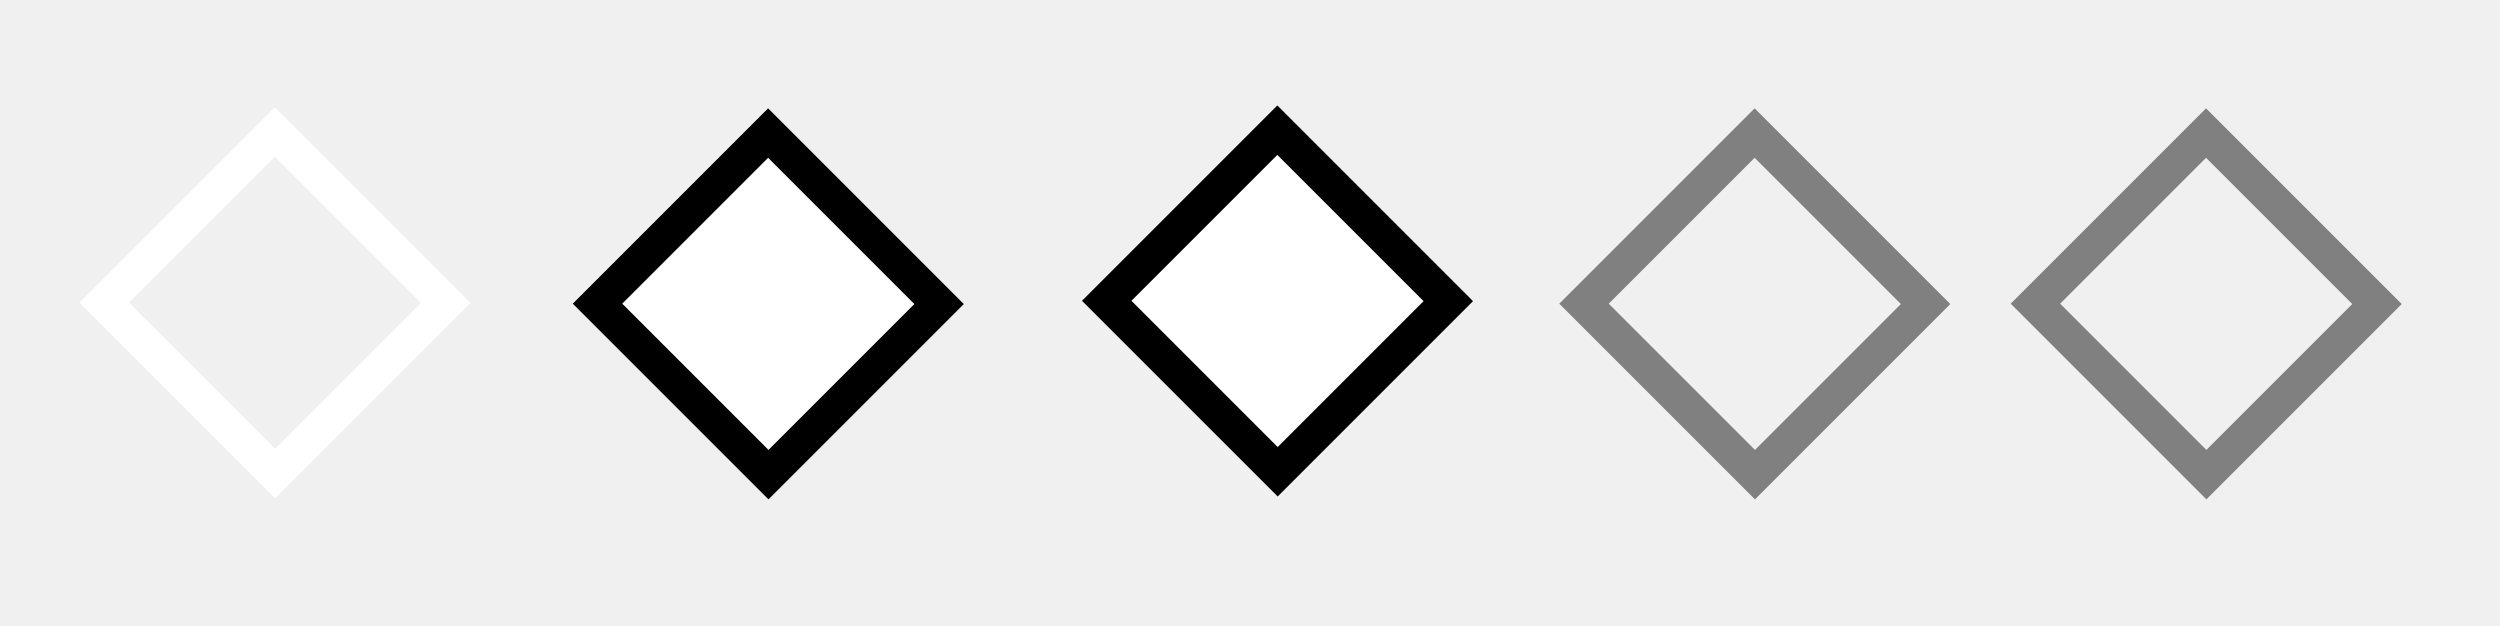
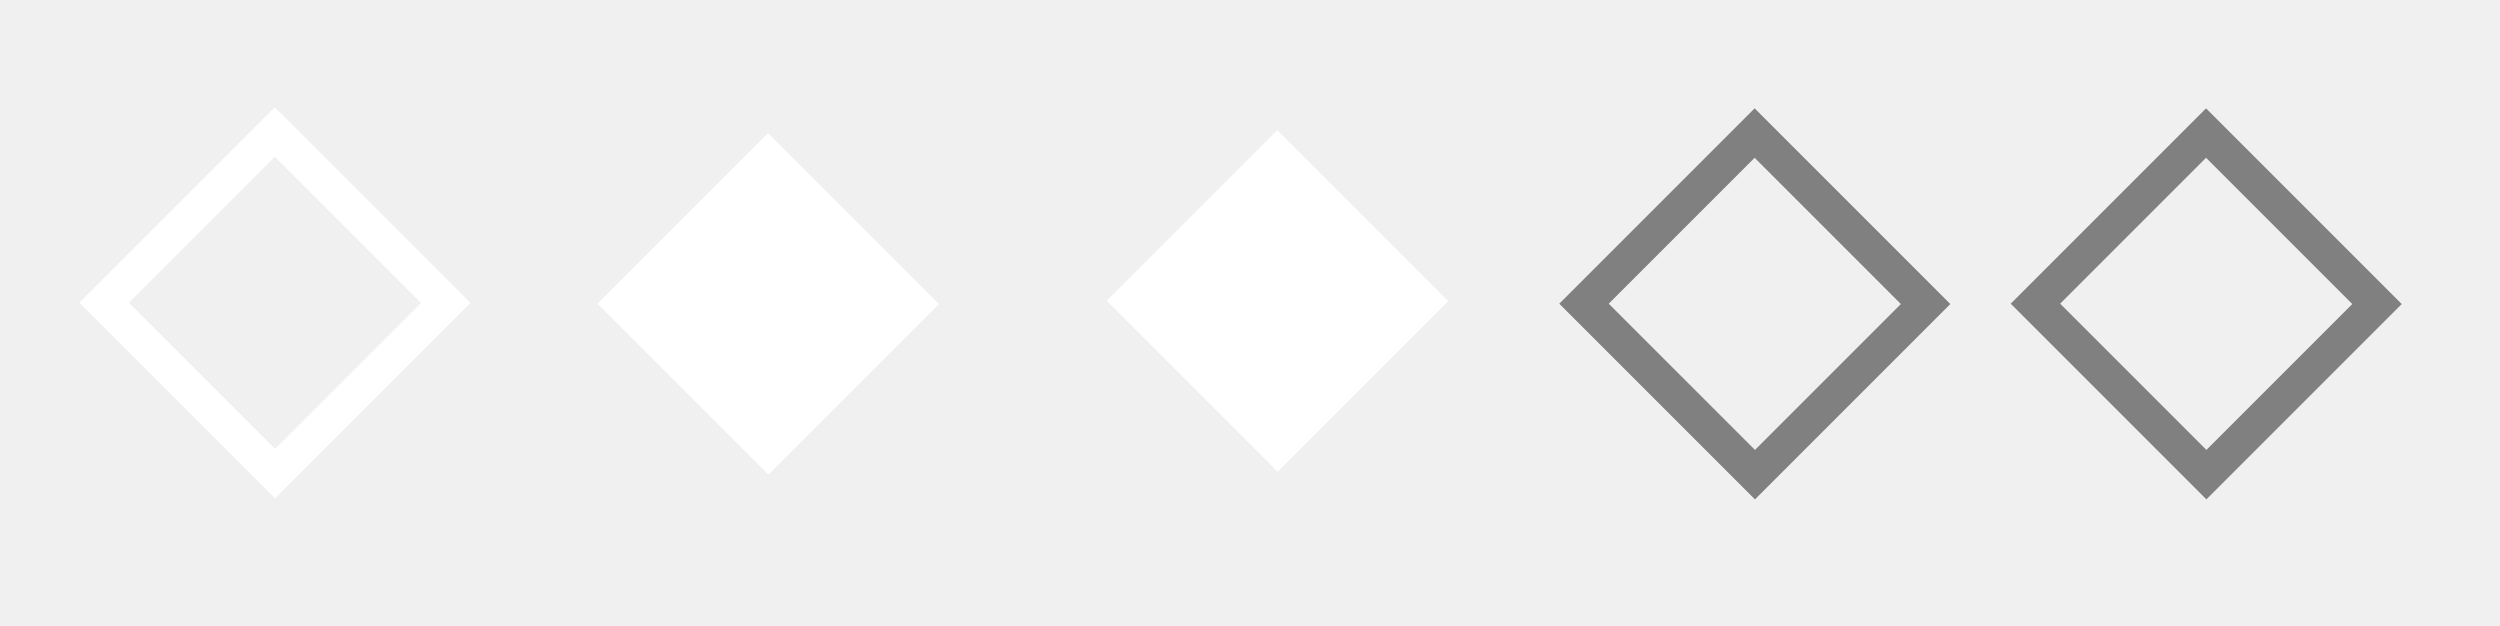
<svg xmlns="http://www.w3.org/2000/svg" xmlns:xlink="http://www.w3.org/1999/xlink" width="119.467" height="29.867" id="svg4428" version="1.1">
  <defs id="defs4430">
    <linearGradient id="linearGradient3868">
      <stop style="stop-color:#5a5a5a;stop-opacity:1;" offset="0" id="stop3870" />
      <stop style="stop-color:#646464;stop-opacity:1;" offset="1" id="stop3872" />
    </linearGradient>
    <linearGradient id="linearGradient3813">
      <stop style="stop-color:#666666;stop-opacity:1;" offset="0" id="stop3815" />
      <stop style="stop-color:#636363;stop-opacity:1;" offset="1" id="stop3817" />
    </linearGradient>
    <linearGradient id="linearGradient3787">
      <stop style="stop-color:#e5e5df;stop-opacity:1;" offset="0" id="stop3789" />
      <stop style="stop-color:#dadad4;stop-opacity:1;" offset="1" id="stop3791" />
    </linearGradient>
    <linearGradient id="linearGradient3806-3-5-6">
      <stop style="stop-color:#303030;stop-opacity:1;" offset="0" id="stop3808-6-9-1" />
      <stop style="stop-color:#232323;stop-opacity:1;" offset="1" id="stop3810-4-6-3" />
    </linearGradient>
    <linearGradient xlink:href="#linearGradient3787" id="linearGradient3793" x1="40" y1="1044.362" x2="40" y2="1032.362" gradientUnits="userSpaceOnUse" />
    <linearGradient xlink:href="#linearGradient3787" id="linearGradient3828" gradientUnits="userSpaceOnUse" x1="40" y1="1044.362" x2="40" y2="1032.362" gradientTransform="matrix(1.166667,0,0,1.076923,-6.5,-80.33555)" />
    <linearGradient xlink:href="#linearGradient3787-8" id="linearGradient3835" gradientUnits="userSpaceOnUse" gradientTransform="matrix(1.166667,0,0,1.076923,-35.5,-1105.698)" x1="40" y1="1044.362" x2="40" y2="1032.362" />
    <linearGradient xlink:href="#linearGradient3787-8" id="linearGradient3835-4" gradientUnits="userSpaceOnUse" gradientTransform="matrix(1.166667,0,0,1.076923,-35.5,-1105.698)" x1="40" y1="1044.362" x2="40" y2="1032.362" />
    <linearGradient id="linearGradient3787-8">
      <stop style="stop-color:#f5f5ee;stop-opacity:1;" offset="0" id="stop3789-2" />
      <stop style="stop-color:#e6e6df;stop-opacity:1;" offset="1" id="stop3791-6" />
    </linearGradient>
    <linearGradient xlink:href="#linearGradient3787-8" id="linearGradient3835-3" gradientUnits="userSpaceOnUse" gradientTransform="matrix(1.166667,0,0,1.076923,-35.5,-1105.698)" x1="40" y1="1044.362" x2="40" y2="1032.362" />
    <linearGradient id="linearGradient3787-7">
      <stop style="stop-color:#f5f5ee;stop-opacity:1;" offset="0" id="stop3789-3" />
      <stop style="stop-color:#e6e6e0;stop-opacity:1;" offset="1" id="stop3791-3" />
    </linearGradient>
    <linearGradient xlink:href="#linearGradient3787" id="linearGradient3807" x1="11" y1="15.75" x2="11" y2="8.25" gradientUnits="userSpaceOnUse" />
    <linearGradient xlink:href="#linearGradient3813" id="linearGradient3819" x1="29.5" y1="15.2" x2="29.5" y2="8.8" gradientUnits="userSpaceOnUse" />
    <linearGradient xlink:href="#linearGradient4231" id="linearGradient3807-1" x1="10" y1="7" x2="10" y2="15.889" gradientUnits="userSpaceOnUse" />
    <linearGradient id="linearGradient4231">
      <stop id="stop4233" offset="0" style="stop-color:#e7e7e1;stop-opacity:1;" />
      <stop id="stop4239" offset="1" style="stop-color:#dadad3;stop-opacity:1;" />
    </linearGradient>
    <linearGradient xlink:href="#linearGradient4231-1" id="linearGradient3807-1-1" x1="10" y1="15.889" x2="10" y2="7" gradientUnits="userSpaceOnUse" />
    <linearGradient id="linearGradient4231-1">
      <stop id="stop4233-6" offset="0" style="stop-color:#e5e5de;stop-opacity:1;" />
      <stop id="stop4239-7" offset="1" style="stop-color:#dadad3;stop-opacity:1;" />
    </linearGradient>
    <linearGradient id="linearGradient4363">
      <stop style="stop-color:#979791;stop-opacity:1;" offset="0" id="stop4365" />
      <stop style="stop-color:#dadad4;stop-opacity:0;" offset="1" id="stop4367" />
    </linearGradient>
    <linearGradient id="linearGradient4363-7">
      <stop style="stop-color:#f5f5ef;stop-opacity:1;" offset="0" id="stop4365-9" />
      <stop style="stop-color:#dadad4;stop-opacity:0;" offset="1" id="stop4367-8" />
    </linearGradient>
    <linearGradient xlink:href="#linearGradient4231-7" id="linearGradient4361" gradientUnits="userSpaceOnUse" gradientTransform="matrix(1.1875,0,0,1,-41.25,0)" x1="248.632" y1="79" x2="248.632" y2="58" />
    <linearGradient id="linearGradient4231-7">
      <stop id="stop4233-4" offset="0" style="stop-color:#e6e6df;stop-opacity:1;" />
      <stop id="stop4239-8" offset="1" style="stop-color:#d1d1ca;stop-opacity:1;" />
    </linearGradient>
    <linearGradient xlink:href="#linearGradient4231-7" id="linearGradient3127" gradientUnits="userSpaceOnUse" gradientTransform="matrix(1.1875,0,0,1,-262.25,-55.99998)" x1="248.632" y1="79" x2="248.632" y2="58" />
    <linearGradient xlink:href="#linearGradient4231-7" id="linearGradient3154" gradientUnits="userSpaceOnUse" gradientTransform="matrix(1.1875,0,0,1,-262.25,-55.99998)" x1="248.632" y1="79" x2="248.632" y2="58" />
    <linearGradient xlink:href="#linearGradient4231-7" id="linearGradient3159" gradientUnits="userSpaceOnUse" gradientTransform="matrix(1.1875,0,0,1,-249.25,-54.99998)" x1="248.632" y1="79" x2="248.632" y2="58" />
    <linearGradient xlink:href="#linearGradient4231-7-9" id="linearGradient3159-0" gradientUnits="userSpaceOnUse" gradientTransform="matrix(1.1875,0,0,1,-262.25,-55.99998)" x1="248.632" y1="79" x2="248.632" y2="58" />
    <linearGradient id="linearGradient4231-7-9">
      <stop id="stop4233-4-2" offset="0" style="stop-color:#e6e6df;stop-opacity:1;" />
      <stop id="stop4239-8-9" offset="1" style="stop-color:#d1d1ca;stop-opacity:1;" />
    </linearGradient>
    <linearGradient id="linearGradient4231-5">
      <stop id="stop4233-41" offset="0" style="stop-color:#e5e5de;stop-opacity:1;" />
      <stop id="stop4239-73" offset="1" style="stop-color:#dadad3;stop-opacity:1;" />
    </linearGradient>
    <linearGradient xlink:href="#linearGradient4231-7-7" id="linearGradient3159-1" gradientUnits="userSpaceOnUse" gradientTransform="matrix(1.1875,0,0,1,-262.25,-55.99998)" x1="248.632" y1="79" x2="248.632" y2="58" />
    <linearGradient id="linearGradient4231-7-7">
      <stop id="stop4233-4-7" offset="0" style="stop-color:#e6e6df;stop-opacity:1;" />
      <stop id="stop4239-8-2" offset="1" style="stop-color:#d1d1ca;stop-opacity:1;" />
    </linearGradient>
    <linearGradient xlink:href="#linearGradient4231-73" id="linearGradient3807-1-7" x1="10" y1="15.889" x2="10" y2="7" gradientUnits="userSpaceOnUse" />
    <linearGradient id="linearGradient4231-73">
      <stop id="stop4233-1" offset="0" style="stop-color:#e5e5de;stop-opacity:1;" />
      <stop id="stop4239-85" offset="1" style="stop-color:#dadad3;stop-opacity:1;" />
    </linearGradient>
  </defs>
  <g id="layer1" transform="translate(0,-1092.653)">
    <g id="4" transform="translate(86.4,-3.2)" />
    <g id="active-center" transform="matrix(0.02211836,0,0,-0.02211825,2.349826,1117.269)">
      <rect style="fill:none;stroke:none;stroke-width:0;stroke-dasharray:none;stroke-opacity:1" id="rect2" width="844.795" height="844.791" x="-881.11" y="-910.167" ry="422.395" transform="matrix(0,-1,-1,0,0,0)" />
      <rect style="fill:none;stroke:#ffffff;stroke-width:75.549;stroke-dasharray:none;stroke-opacity:1" id="rect2-6" width="522.354" height="521.265" x="-240.627" y="-929.898" ry="0" transform="matrix(0.707105,-0.7071085,-0.707105,-0.7071085,0,0)" />
    </g>
    <g id="hover-center" transform="matrix(0.02211825,0,0,-0.02211826,24.71846,1117.197)">
      <rect style="fill:none;stroke:none;stroke-width:0;stroke-dasharray:none;stroke-opacity:1" id="rect2-62" width="844.795" height="844.791" x="-878.834" y="-1976.064" ry="422.395" transform="matrix(0,-0.9999995,-1.000005,0,-1011.32,-3.223581)" />
-       <rect style="fill:#ffffff;stroke:#000000;stroke-width:1.671;stroke-dasharray:none;stroke-opacity:1" id="rect2-7" width="11.554" height="11.53" x="803.074" y="751.164" ry="0" transform="matrix(31.96938,-31.96937,-31.96938,-31.96937,-1117.56,50510.179)" />
+       <rect style="fill:#ffffff;stroke:#000000;stroke-width:0;stroke-dasharray:none;stroke-opacity:1" id="rect2-7" width="11.554" height="11.53" x="803.074" y="751.164" ry="0" transform="matrix(31.96938,-31.96937,-31.96938,-31.96937,-1117.56,50510.179)" />
    </g>
    <g id="hover-center-1" transform="matrix(0.02211825,0,0,-0.02211826,49.14115,1117.197)">
      <rect style="fill:none;stroke:none;stroke-width:0;stroke-dasharray:none;stroke-opacity:1" id="rect2-1" width="844.795" height="844.795" x="-881.842" y="-2064.923" ry="422.397" transform="matrix(0,-1,-1,0,-1104.187,0)" />
-       <rect style="fill:#ffffff;stroke:#000000;stroke-width:1.671;stroke-dasharray:none;stroke-opacity:1" id="rect2-5" width="11.554" height="11.53" x="820.183" y="733.86" ry="0" transform="matrix(31.96938,-31.96937,-31.96938,-31.96937,-2221.747,50510.179)" />
+       <rect style="fill:#ffffff;stroke:#000000;stroke-width:0;stroke-dasharray:none;stroke-opacity:1" id="rect2-5" width="11.554" height="11.53" x="820.183" y="733.86" ry="0" transform="matrix(31.96938,-31.96937,-31.96938,-31.96937,-2221.747,50510.179)" />
    </g>
    <g id="inactive-center" transform="matrix(0.02211825,0,0,-0.02211835,93.23254,1134.703)" style="fill:none;stroke:#808080">
      <rect style="fill:none;stroke:none;stroke-width:0;stroke-dasharray:none;stroke-opacity:1" id="rect2-70" width="844.795" height="844.795" x="-875.612" y="-1991.898" ry="422.397" transform="matrix(0,-0.9999959,-1,0,-1993.439,791.4695)" />
      <rect style="fill:none;stroke:#808080;stroke-width:1.671;stroke-dasharray:none;stroke-opacity:1" id="rect2-9" width="11.554" height="11.53" x="836.408" y="717.83" ry="0" transform="matrix(31.96938,-31.96924,-31.96938,-31.96924,-4215.187,51301.443)" />
    </g>
    <g id="deactivated-center" transform="matrix(0.02211825,0,0,-0.02211835,98.14669,1121.279)" style="fill:none;stroke:#808080">
      <rect style="fill:none;stroke:none;stroke-width:0;stroke-dasharray:none;stroke-opacity:1" id="rect2-3" width="844.791" height="844.795" x="-1667.072" y="-973.781" ry="422.397" transform="matrix(0,-1,-1,0,-222.176,-606.9169)" />
      <rect style="fill:none;stroke:#808080;stroke-width:1.671;stroke-dasharray:none;stroke-opacity:1" id="rect2-0" width="11.554" height="11.53" x="851.662" y="702.576" ry="0" transform="matrix(31.96938,-31.96924,-31.96938,-31.96924,-4437.363,50694.526)" />
    </g>
  </g>
</svg>
